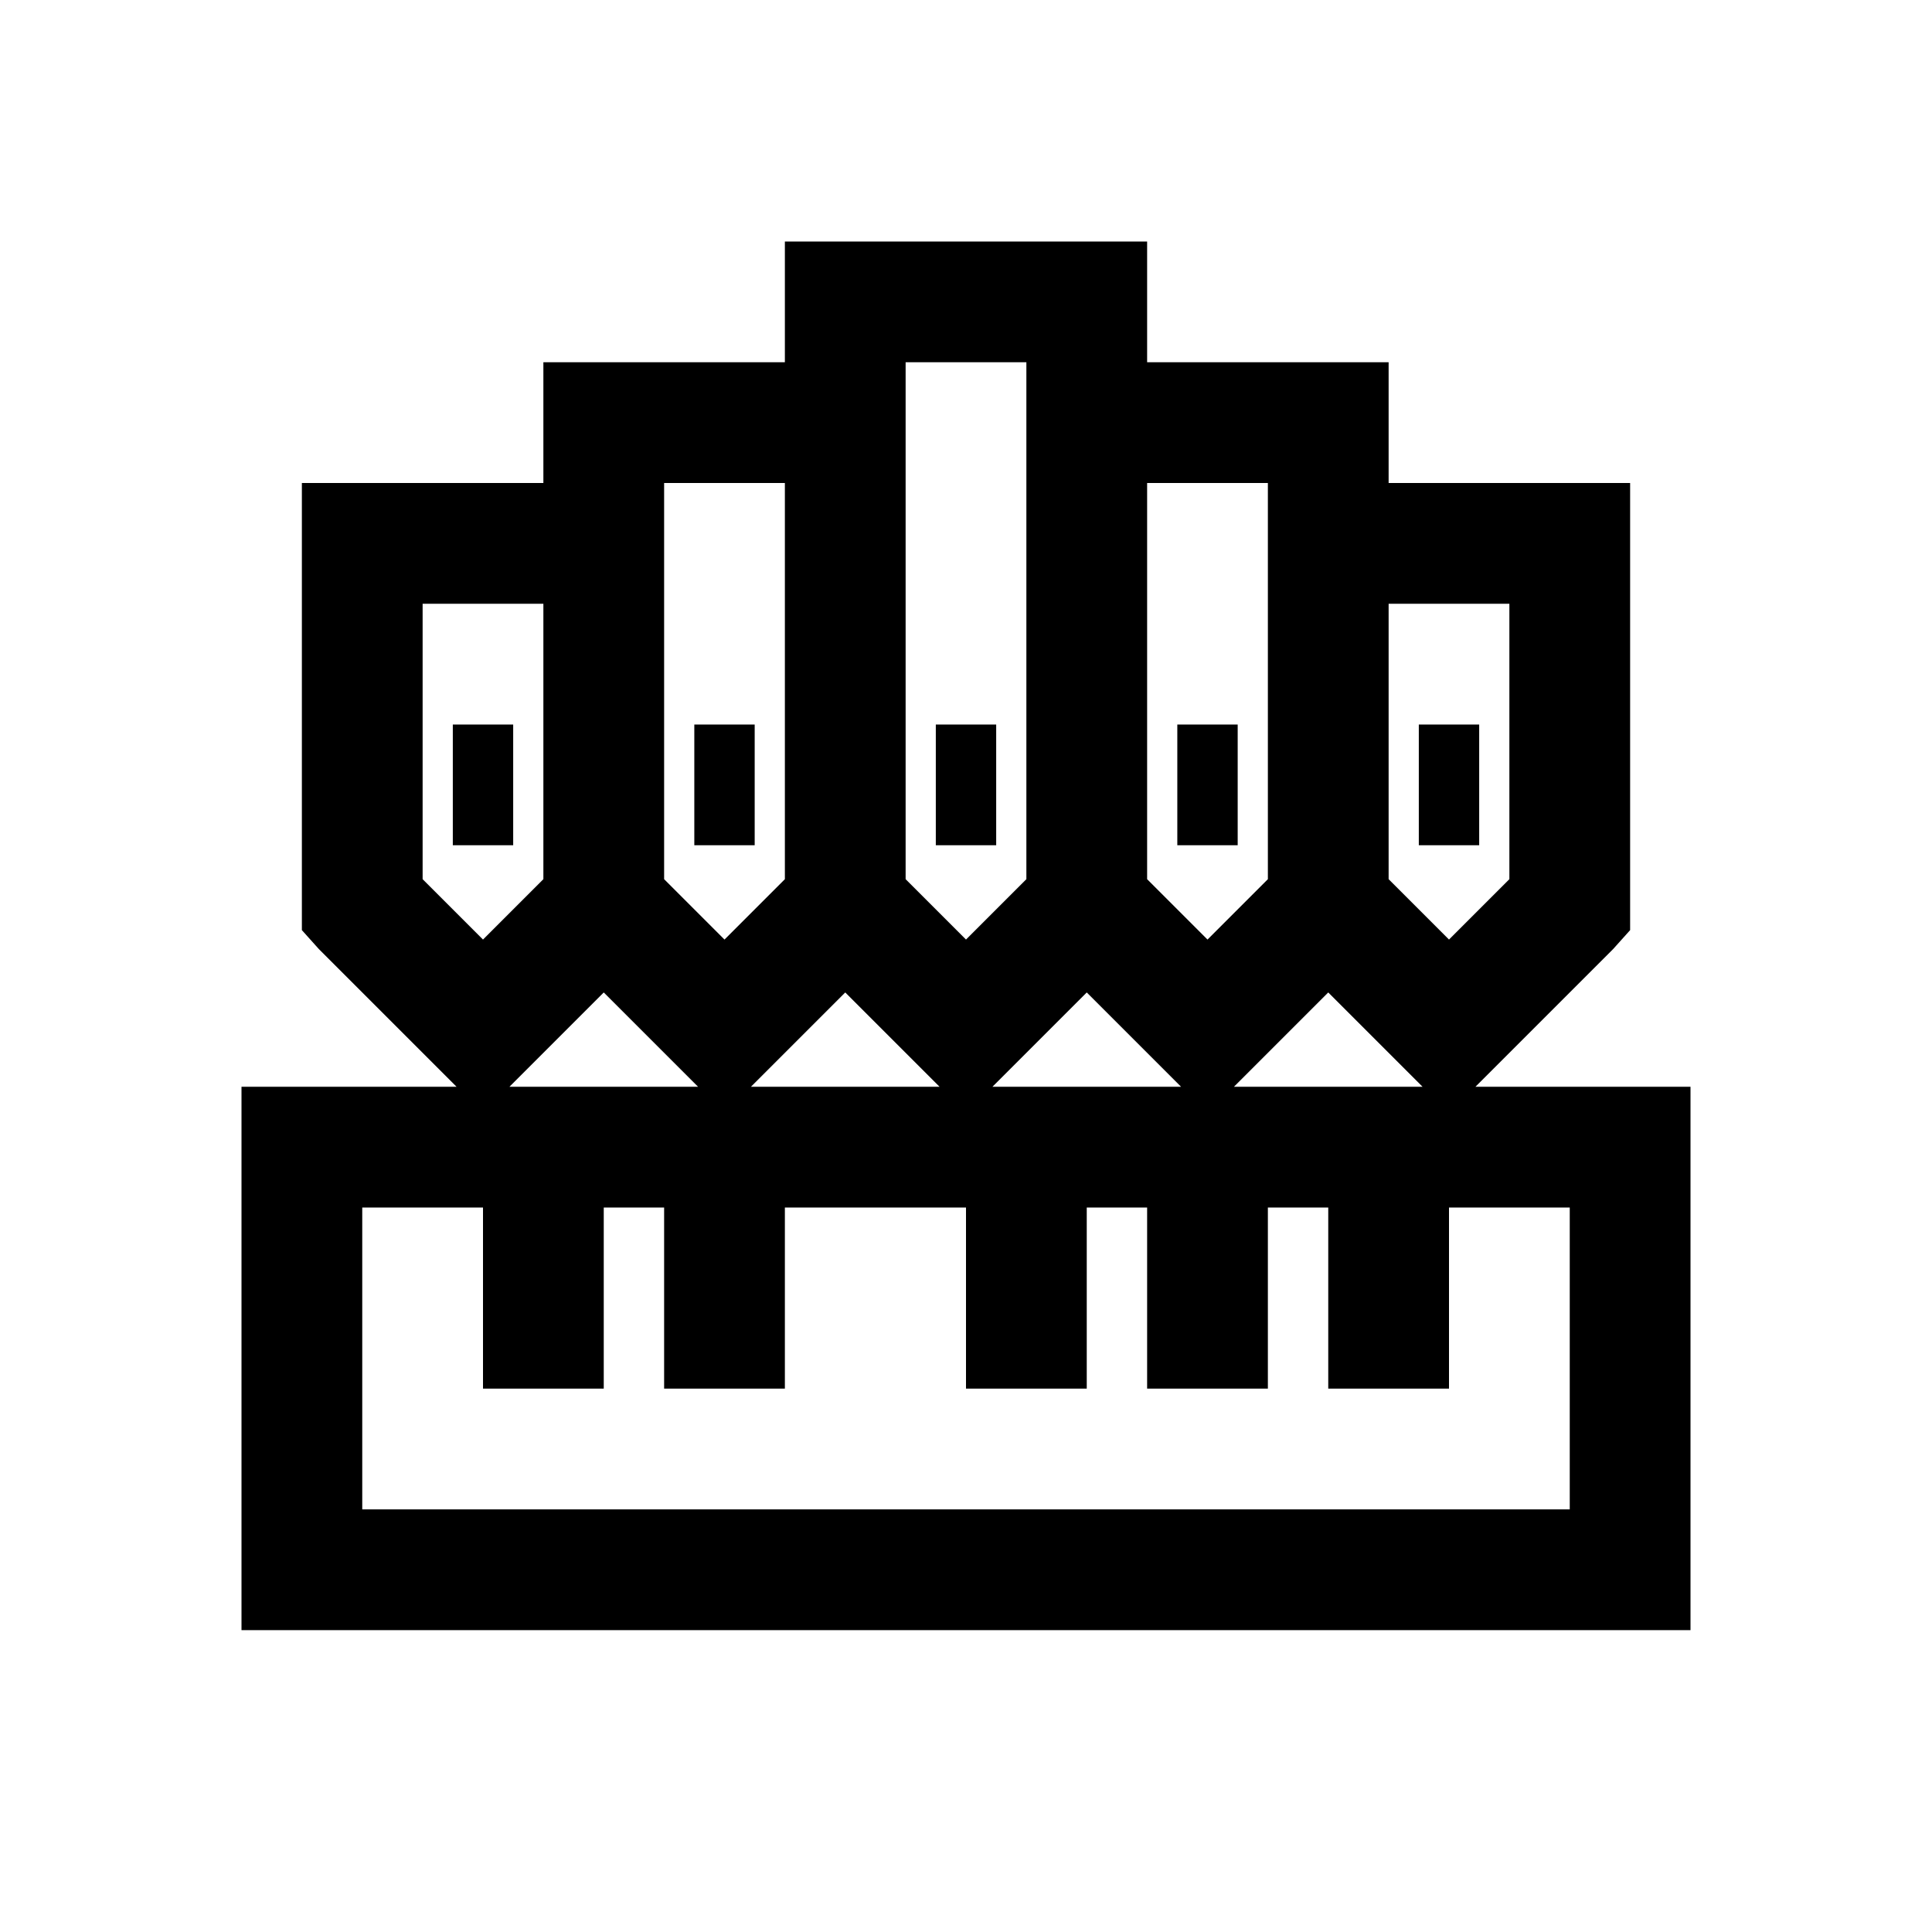
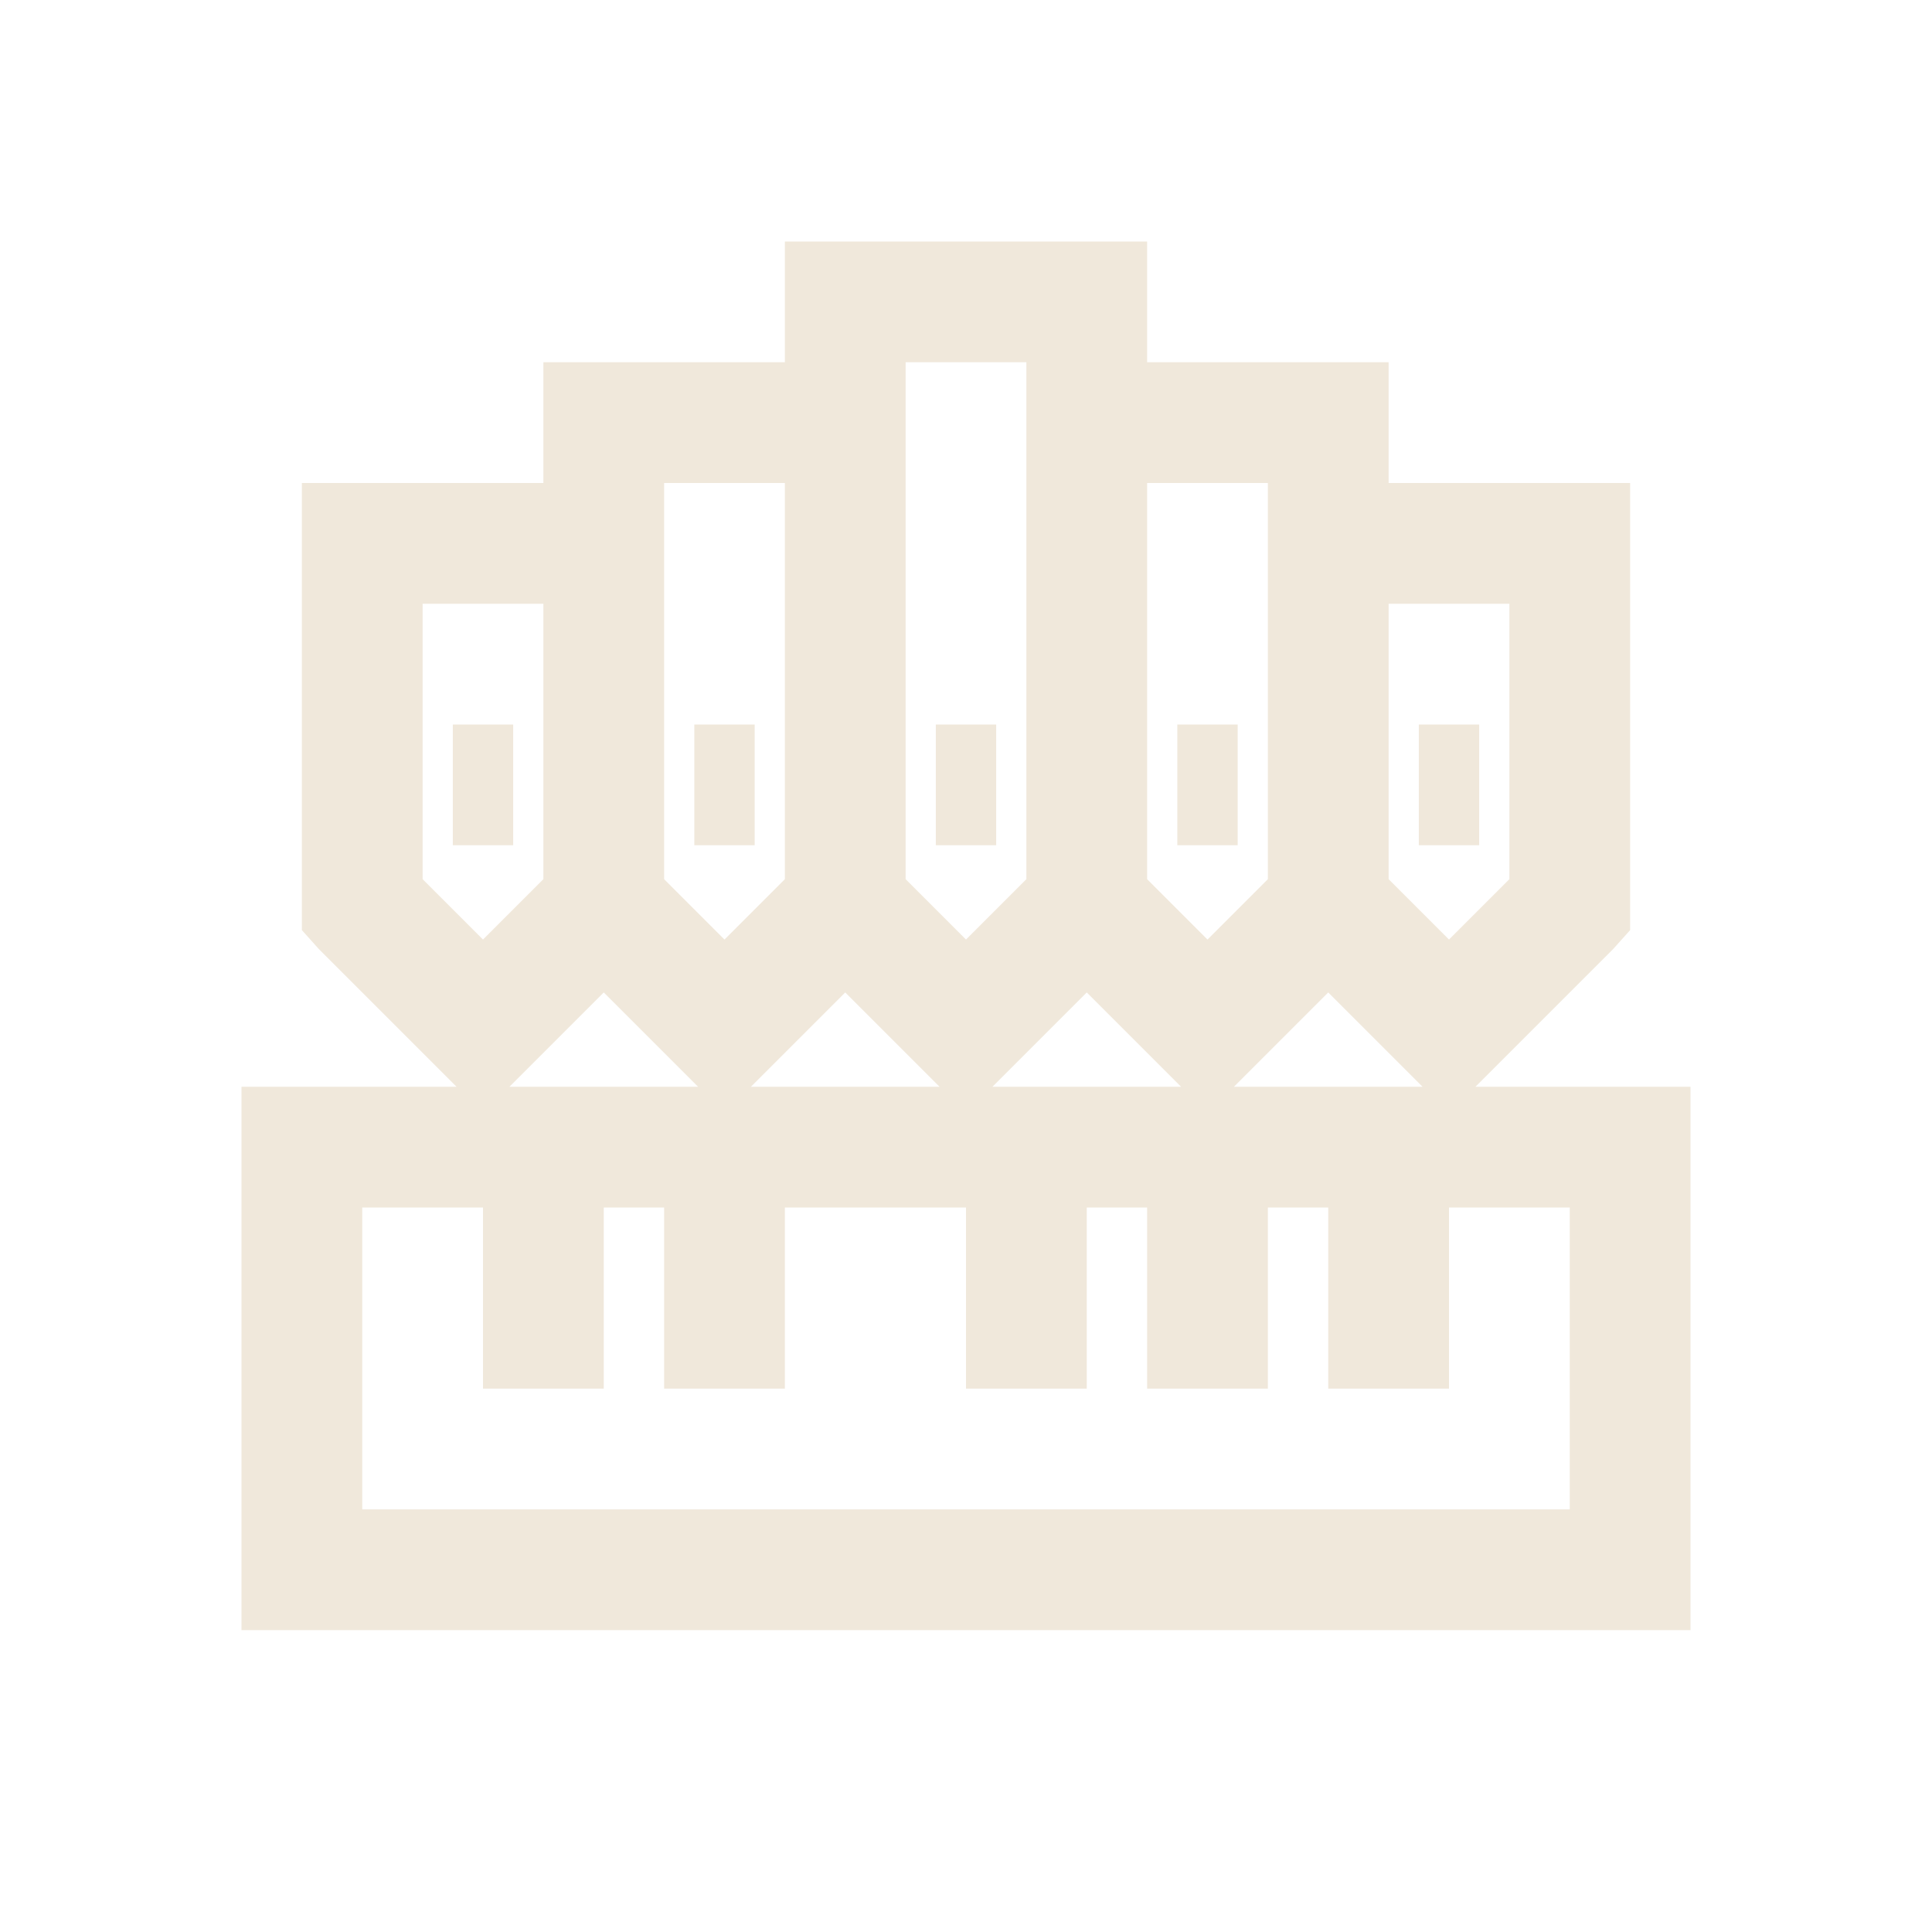
- <svg xmlns="http://www.w3.org/2000/svg" viewBox="0 0 32 32">
+ <svg xmlns="http://www.w3.org/2000/svg" viewBox="0 0 32 32" fill="#f0e8db">
  <path style="text-indent:0;text-align:start;line-height:normal;text-transform:none;block-progression:tb;-inkscape-font-specification:Bitstream Vera Sans" d="M 13 4 L 13 5 L 13 6 L 10 6 L 9 6 L 9 7 L 9 8 L 6 8 L 5 8 L 5 9 L 5 15 L 5 15.406 L 5.281 15.719 L 7.281 17.719 L 7.562 18 L 5 18 L 4 18 L 4 19 L 4 26 L 4 27 L 5 27 L 27 27 L 28 27 L 28 26 L 28 19 L 28 18 L 27 18 L 24.438 18 L 24.719 17.719 L 26.719 15.719 L 27 15.406 L 27 15 L 27 9 L 27 8 L 26 8 L 23 8 L 23 7 L 23 6 L 22 6 L 19 6 L 19 5 L 19 4 L 18 4 L 14 4 L 13 4 z M 15 6 L 17 6 L 17 7 L 17 14.562 L 16 15.562 L 15 14.562 L 15 7 L 15 6 z M 11 8 L 13 8 L 13 14.562 L 12 15.562 L 11 14.562 L 11 9 L 11 8 z M 19 8 L 21 8 L 21 9 L 21 14.562 L 20 15.562 L 19 14.562 L 19 8 z M 7 10 L 9 10 L 9 14.562 L 8 15.562 L 7 14.562 L 7 10 z M 23 10 L 25 10 L 25 14.562 L 24 15.562 L 23 14.562 L 23 10 z M 7.5 12 L 7.5 14 L 8.5 14 L 8.5 12 L 7.5 12 z M 11.5 12 L 11.5 14 L 12.5 14 L 12.5 12 L 11.5 12 z M 15.5 12 L 15.5 14 L 16.5 14 L 16.5 12 L 15.5 12 z M 19.5 12 L 19.5 14 L 20.5 14 L 20.5 12 L 19.5 12 z M 23.5 12 L 23.5 14 L 24.5 14 L 24.5 12 L 23.5 12 z M 10 16.438 L 11.281 17.719 L 11.562 18 L 8.438 18 L 8.719 17.719 L 10 16.438 z M 14 16.438 L 15.281 17.719 L 15.562 18 L 12.438 18 L 12.719 17.719 L 14 16.438 z M 18 16.438 L 19.281 17.719 L 19.562 18 L 16.438 18 L 16.719 17.719 L 18 16.438 z M 22 16.438 L 23.281 17.719 L 23.562 18 L 20.438 18 L 20.719 17.719 L 22 16.438 z M 6 20 L 8 20 L 8 23 L 10 23 L 10 20 L 11 20 L 11 23 L 13 23 L 13 20 L 16 20 L 16 23 L 18 23 L 18 20 L 19 20 L 19 23 L 21 23 L 21 20 L 22 20 L 22 23 L 24 23 L 24 20 L 26 20 L 26 25 L 6 25 L 6 20 z" />
</svg>
